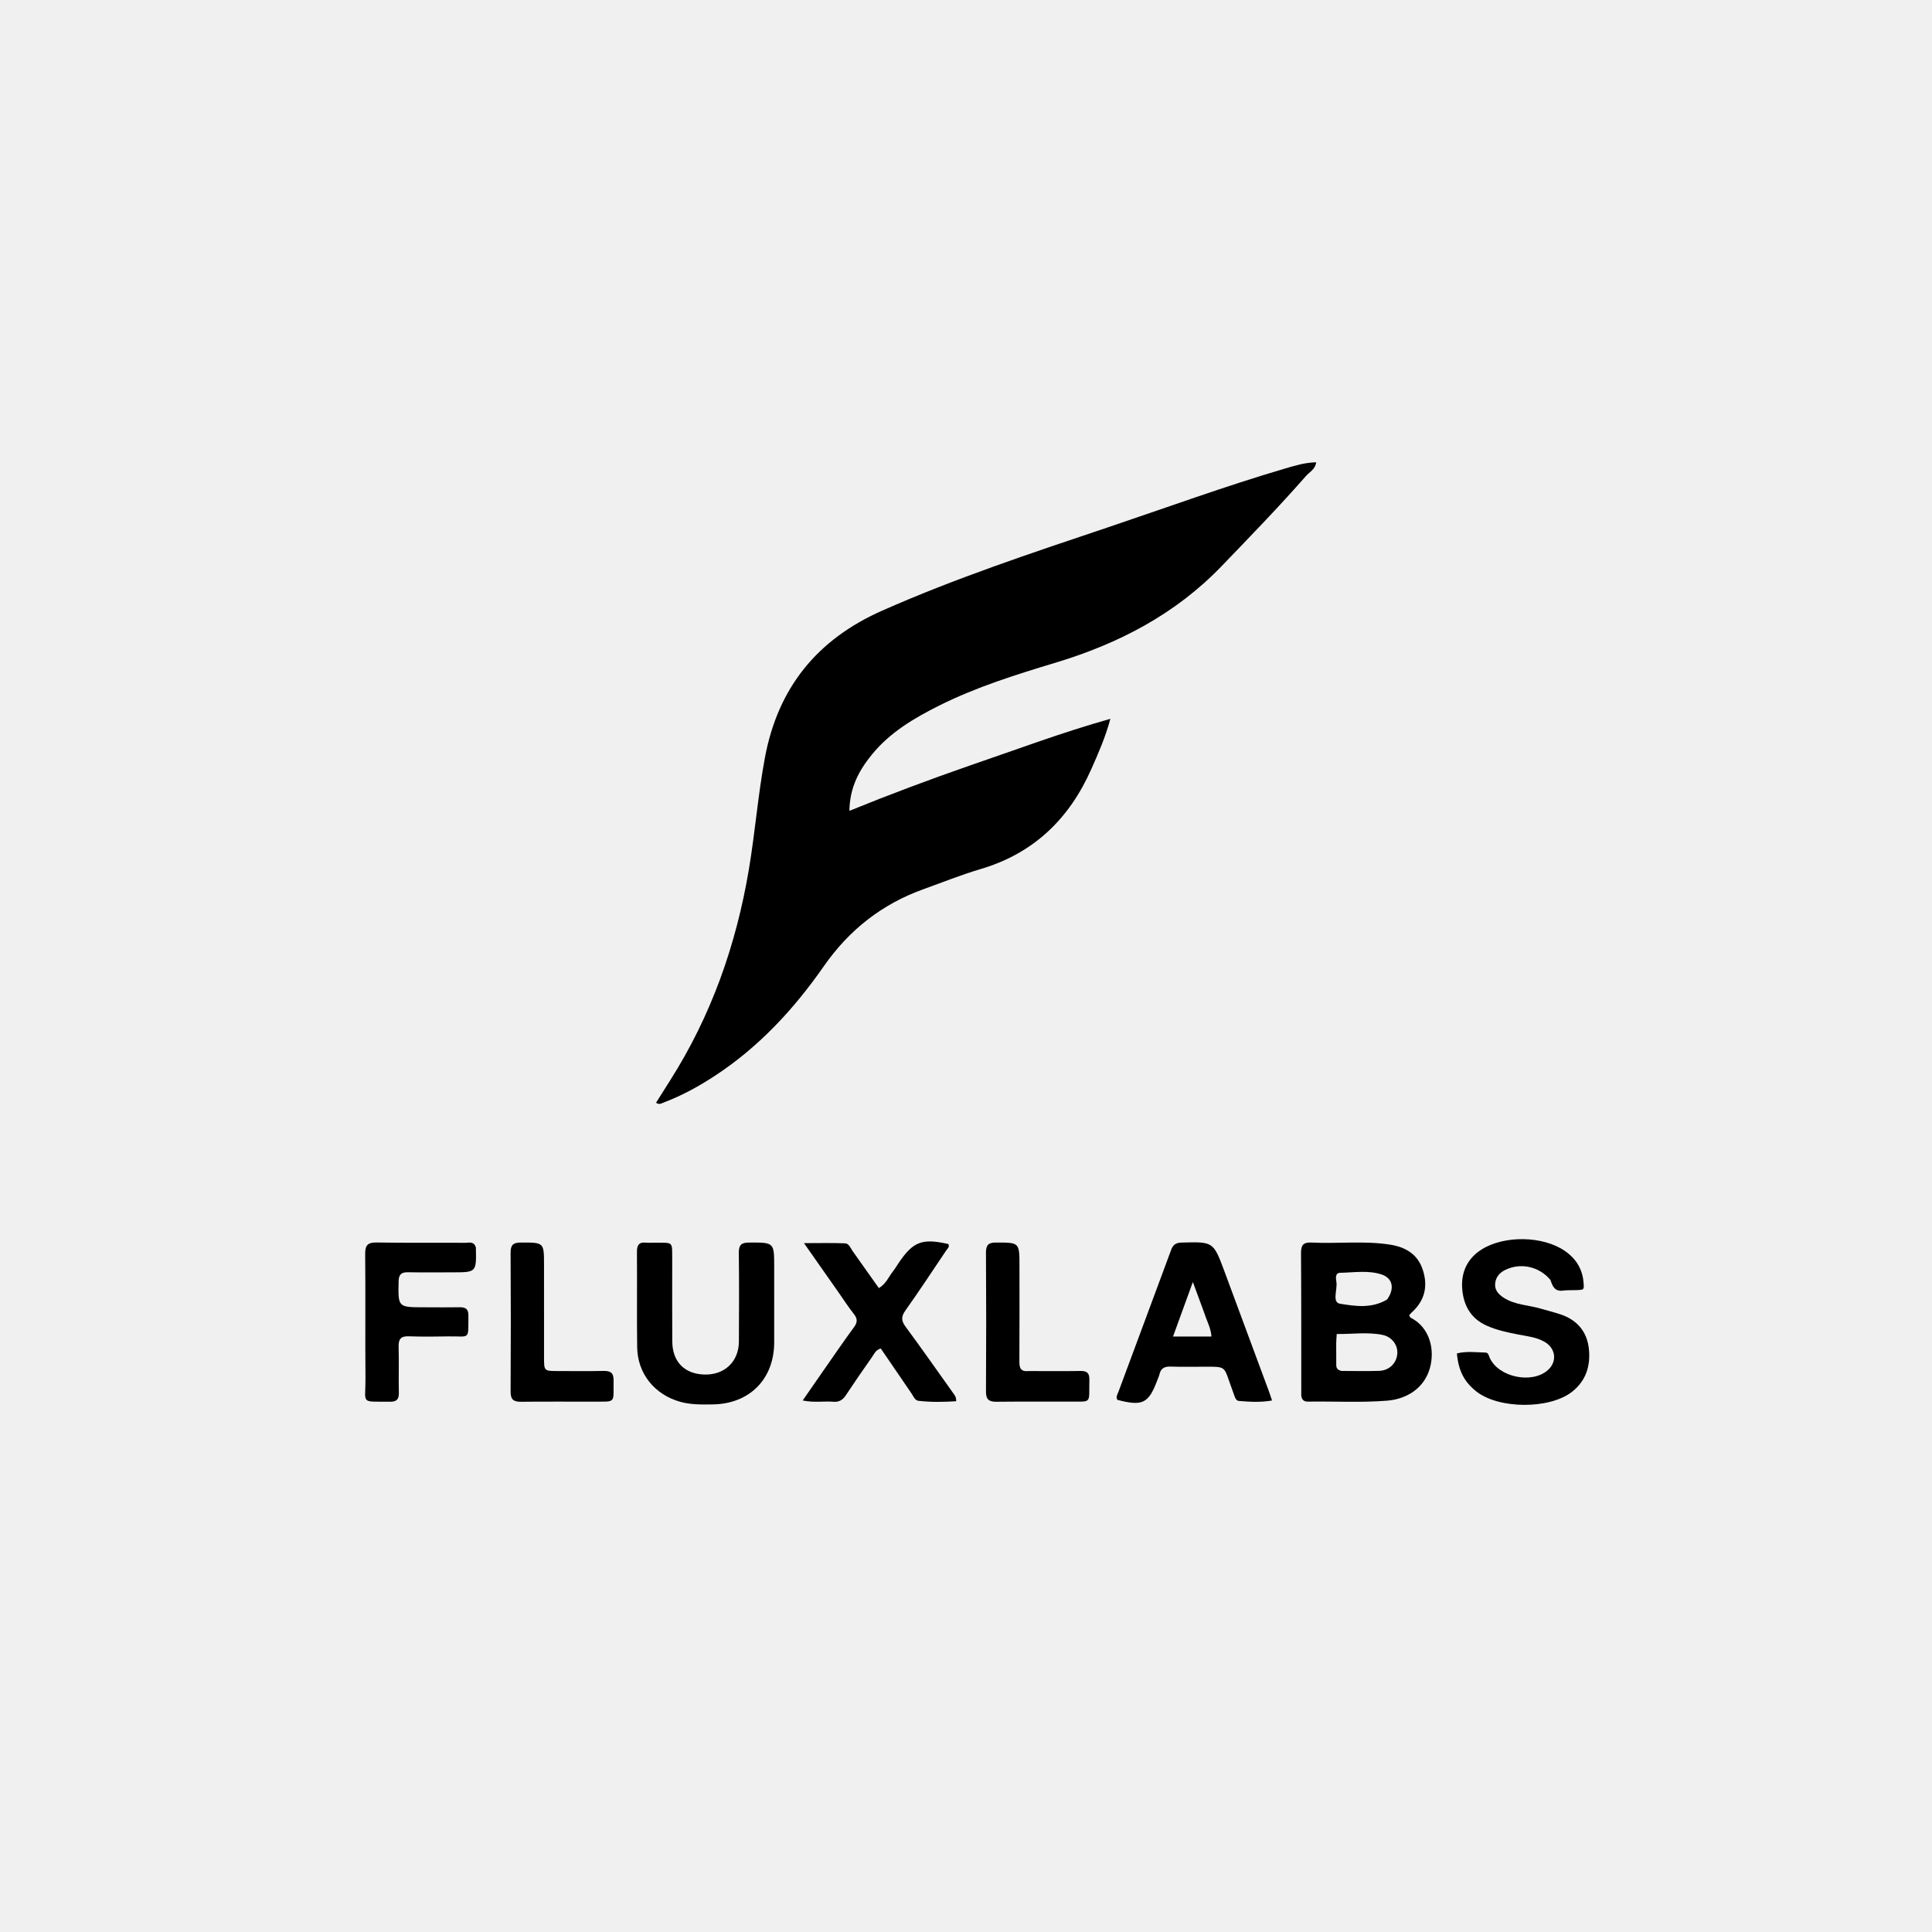
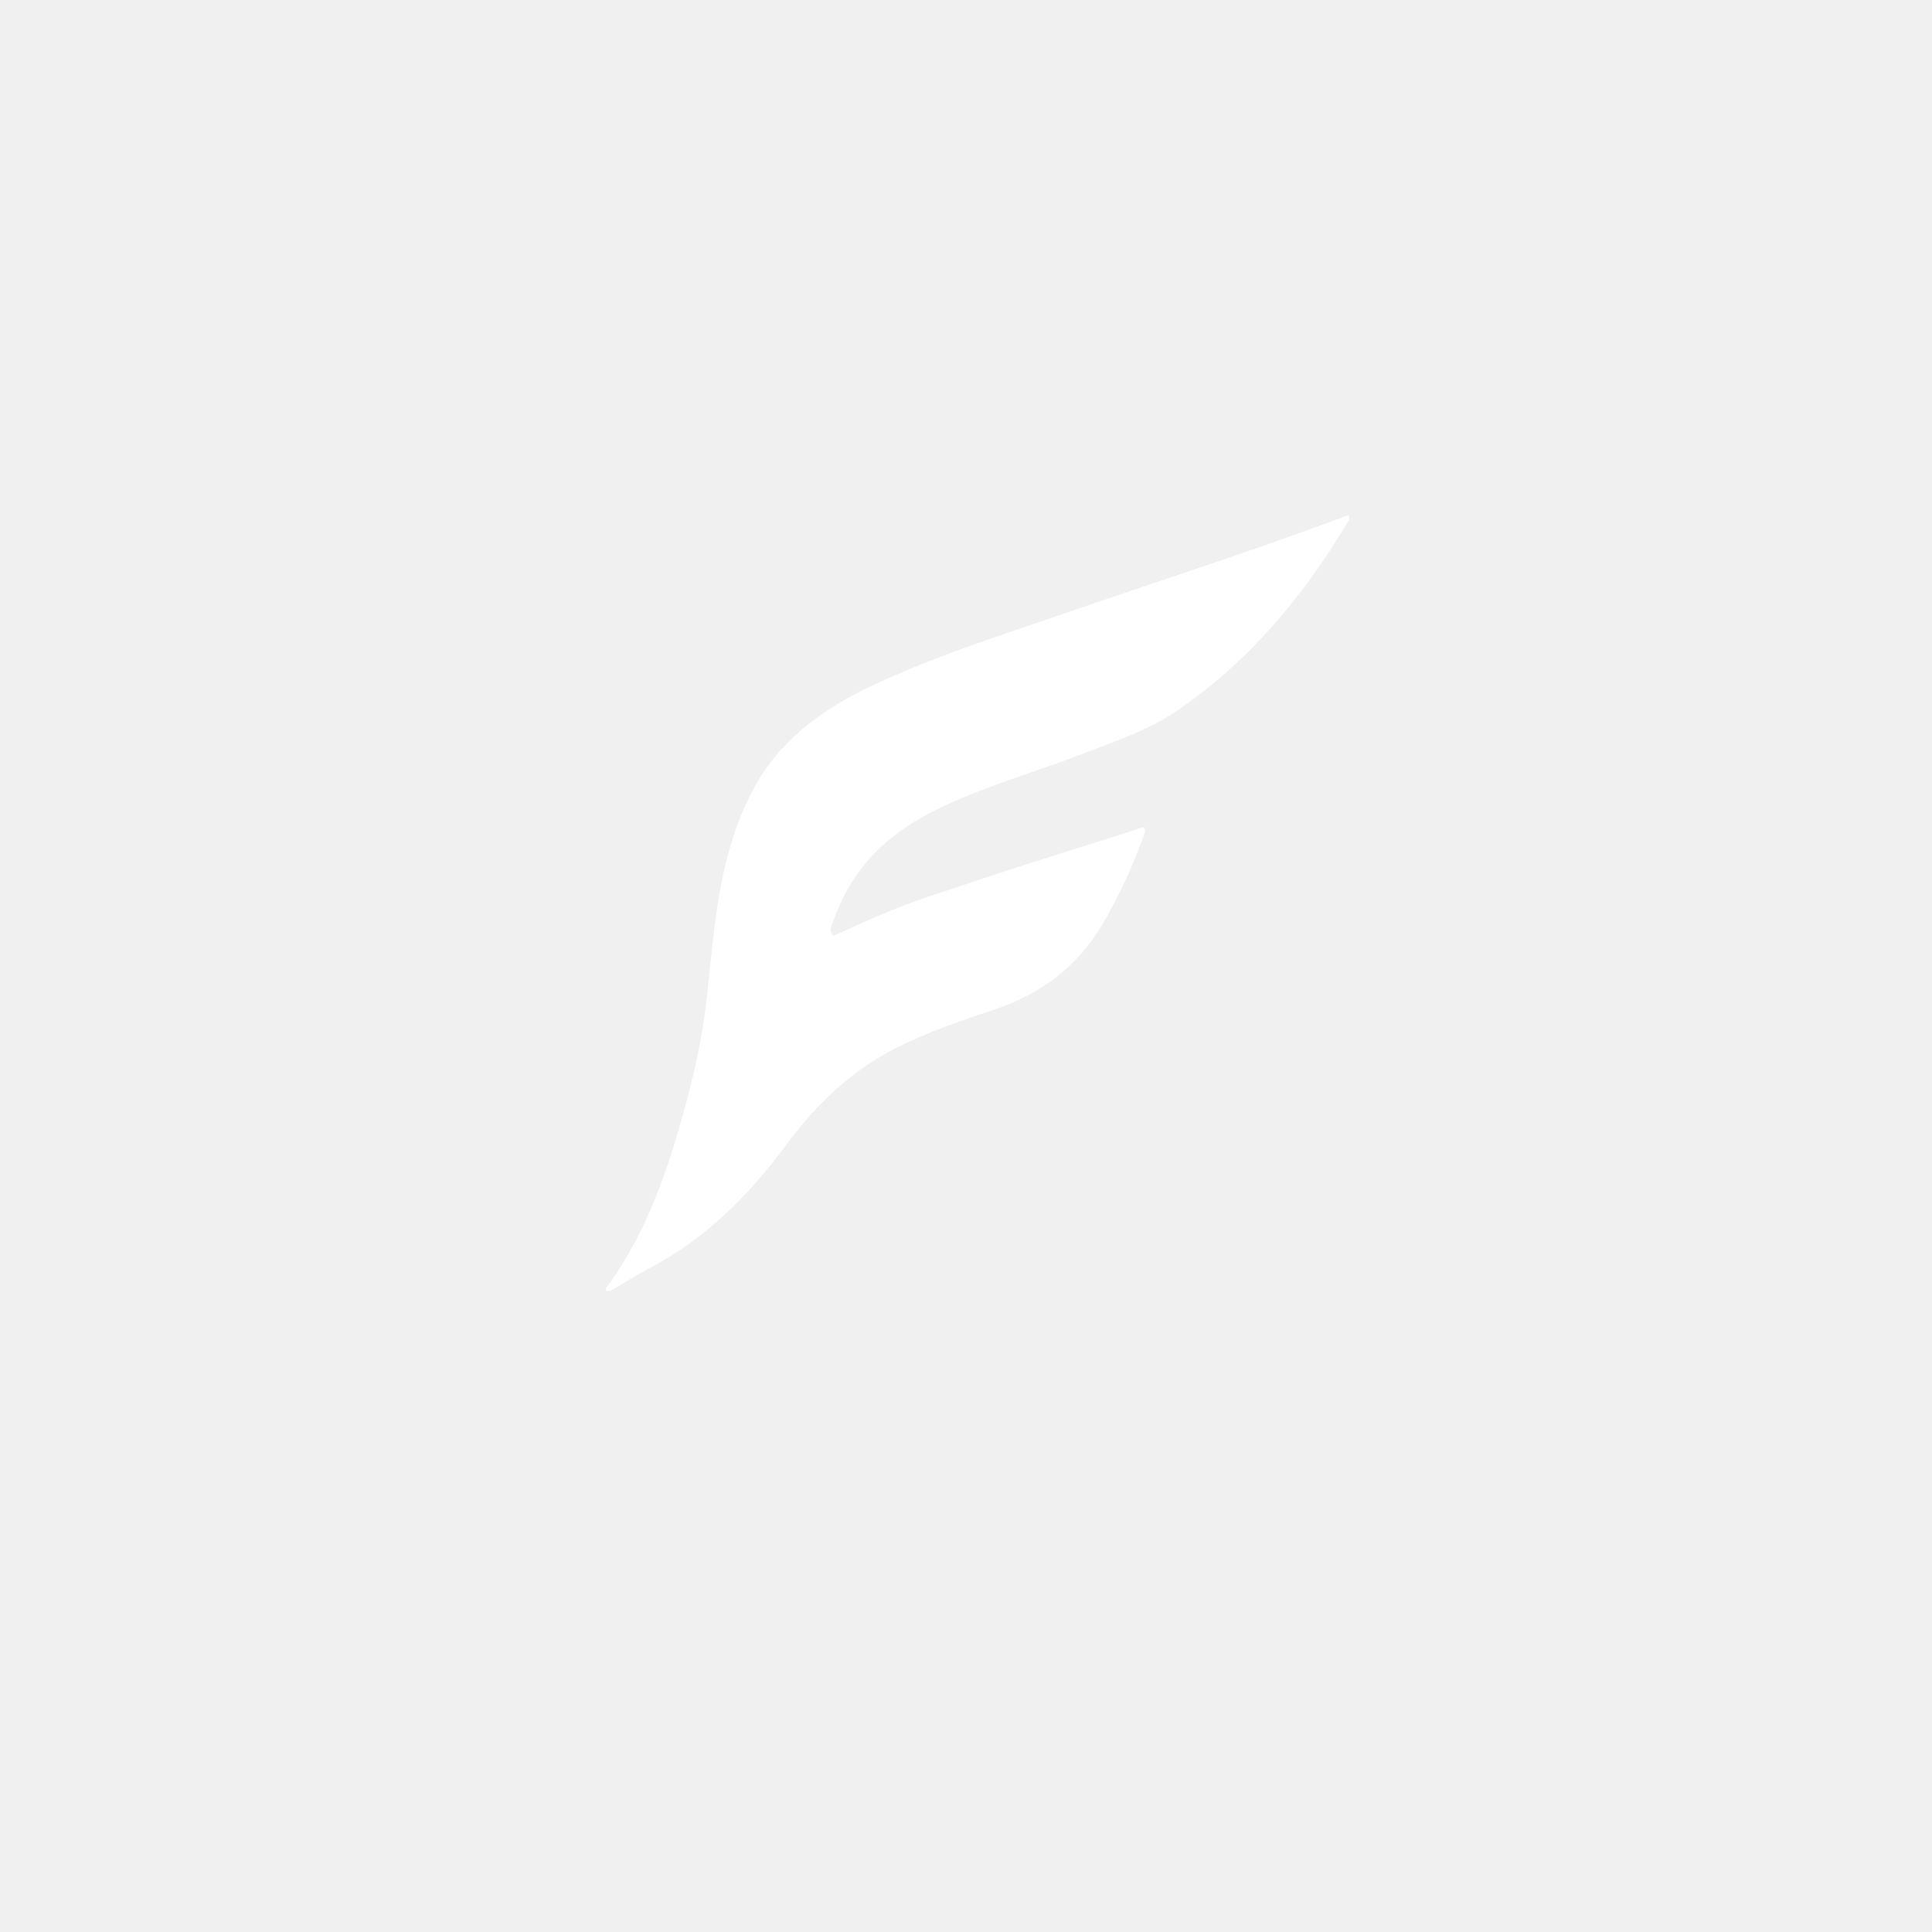
<svg xmlns="http://www.w3.org/2000/svg" version="1.1" id="Layer_1" x="0px" y="0px" width="100%" viewBox="0 0 1024 1024" enable-background="new 0 0 1024 1024" xml:space="preserve">
-   <path fill="#000000" opacity="1" stroke="none" d=" M513.925,405.777   C538.607,397.368 562.652,388.255 588.527,380.989   C585.799,391.063 582.089,399.344 578.416,407.641   C566.715,434.071 547.794,452.357 519.627,460.661   C509.43,463.667 499.528,467.675 489.507,471.27   C467.48,479.173 450.053,492.87 436.648,512.11   C420.919,534.686 402.449,554.698 379.274,569.957   C370.628,575.649 361.6,580.633 351.89,584.297   C350.721,584.737 349.556,585.752 347.718,584.47   C350.24,580.471 352.758,576.46 355.295,572.461   C376.994,538.256 390.143,500.921 396.875,461.07   C400.22,441.271 401.741,421.247 405.437,401.49   C412.362,364.467 433.154,338.914 467.371,323.747   C506.235,306.522 546.527,293.183 586.747,279.66   C618.117,269.113 649.208,257.72 680.974,248.368   C686.329,246.791 691.7,245.145 697.606,245.027   C697.137,248.77 694.067,250.148 692.191,252.288   C677.804,268.702 662.604,284.353 647.469,300.08   C622.94,325.569 592.932,341.127 559.533,351.216   C538.508,357.567 517.521,364.105 497.777,373.977   C484.432,380.648 471.673,388.208 462.105,399.959   C455.417,408.172 450.364,417.253 450.203,429.756   C471.59,421.052 492.489,413.244 513.925,405.777  z" />
-   <path fill="#000000" opacity="1" stroke="none" d=" M689.7,739.688   C689.665,714.249 689.746,689.278 689.567,664.309   C689.536,660.016 690.682,658.354 695.171,658.579   C708.944,659.272 722.786,657.552 736.527,659.645   C744.818,660.908 751.37,664.611 754.117,673.065   C756.959,681.812 755.137,689.449 748.17,695.682   C747.695,696.107 747.324,696.647 746.873,697.169   C747.242,697.708 747.42,698.275 747.792,698.466   C757.869,703.642 760.615,715.341 757.862,725.164   C755.077,735.105 746.422,741.485 735.171,742.385   C721.703,743.461 708.221,742.72 694.746,742.869   C692.701,742.891 690.174,743.314 689.7,739.688  M711.044,726.629   C717.682,726.63 724.325,726.794 730.956,726.582   C736.3,726.411 740.148,722.596 740.591,717.602   C741.003,712.971 737.785,708.542 732.768,707.521   C724.77,705.894 716.724,707.163 708.492,707.045   C708.374,709.06 708.225,710.527 708.215,711.994   C708.191,715.811 708.218,719.628 708.246,723.444   C708.256,724.852 708.593,726.091 711.044,726.629  M735.218,688.738   C739.307,682.97 738.21,677.42 732.186,675.466   C725.071,673.158 717.638,674.486 710.354,674.605   C707.531,674.652 708.027,677.66 708.313,679.421   C708.965,683.448 705.841,690.327 710.263,691.015   C718.158,692.243 726.844,693.749 735.218,688.738  z" />
-   <path fill="#000000" opacity="1" stroke="none" d=" M356.287,669.033   C356.292,683.358 356.233,697.19 356.324,711.021   C356.394,721.763 362.802,728.25 373.375,728.537   C384.03,728.826 391.568,721.699 391.632,711.021   C391.726,695.357 391.772,679.691 391.592,664.029   C391.544,659.914 392.892,658.58 397.024,658.574   C410.34,658.557 410.34,658.41 410.341,671.528   C410.343,684.859 410.371,698.191 410.339,711.522   C410.293,730.97 397.265,744.093 377.764,744.366   C371.943,744.448 366.15,744.57 360.426,742.953   C346.961,739.148 337.904,728.048 337.715,714.068   C337.486,697.24 337.733,680.406 337.594,663.576   C337.565,659.968 338.63,658.219 342.415,658.634   C343.732,658.778 345.079,658.641 346.411,658.658   C357.504,658.803 356.149,657.356 356.287,669.033  z" />
-   <path fill="#000000" opacity="1" stroke="none" d=" M821.765,678.386   C815.782,671.259 806.093,669.168 798.044,672.971   C794.985,674.416 792.874,676.684 792.479,680.12   C792.061,683.75 794.275,686.067 797.032,687.842   C802.948,691.65 810.012,691.689 816.517,693.577   C820.02,694.594 823.569,695.472 827.029,696.617   C835.77,699.509 841.082,705.642 842.112,714.697   C843.14,723.746 840.696,731.87 833.096,737.76   C821.179,746.996 794.371,746.864 782.505,737.51   C776.105,732.464 772.983,726.5 772.196,717.345   C777.153,716.063 782.243,716.76 787.28,716.883   C788.981,716.925 789.057,718.542 789.605,719.732   C794.278,729.881 811.628,733.626 820.187,726.368   C825.526,721.84 824.714,714.537 818.397,711.049   C814.251,708.76 809.564,708.247 805.006,707.377   C799.126,706.254 793.286,705.029 787.791,702.535   C779.018,698.553 775.357,691.03 774.947,682.13   C774.567,673.886 777.94,666.897 785.24,662.274   C797.258,654.664 817.791,654.975 829.433,663.036   C835.372,667.149 838.865,672.765 839.328,680.077   C839.408,681.346 839.85,683.338 838.302,683.563   C835.038,684.037 831.65,683.626 828.372,684.047   C824.099,684.594 822.918,681.887 821.765,678.386  z" />
-   <path fill="#000000" opacity="1" stroke="none" d=" M639.863,724.386   C633.055,724.384 626.723,724.519 620.401,724.319   C617.253,724.22 615.304,725.19 614.557,728.339   C614.29,729.464 613.785,730.533 613.373,731.622   C608.754,743.861 605.573,745.422 592.263,741.961   C591.261,740.427 592.3,739.038 592.782,737.734   C602.08,712.626 611.474,687.554 620.742,662.435   C621.767,659.657 623.3,658.675 626.241,658.593   C643.052,658.122 643.089,658.04 648.946,673.757   C656.9,695.102 664.789,716.472 672.699,737.833   C673.156,739.068 673.543,740.329 674.202,742.291   C668.19,743.34 662.469,743.025 656.751,742.541   C655.165,742.406 654.701,741.017 654.243,739.75   C653.338,737.248 652.413,734.753 651.555,732.236   C648.88,724.395 648.89,724.391 639.863,724.386  M638.328,695.999   C636.426,690.846 634.524,685.692 632.235,679.492   C628.48,689.819 625.178,698.899 621.728,708.388   C629.029,708.388 635.411,708.388 642.083,708.388   C641.818,703.965 639.762,700.474 638.328,695.999  z" />
-   <path fill="#000000" opacity="1" stroke="none" d=" M444.24,684.701   C438.333,676.279 432.632,668.155 426.129,658.888   C434.241,658.888 441.104,658.707 447.947,658.998   C449.985,659.085 450.83,661.583 451.972,663.182   C456.583,669.635 461.143,676.124 465.806,682.719   C469.658,680.446 470.943,676.842 473.15,674.03   C474.38,672.463 475.395,670.727 476.521,669.077   C484.072,658.009 488.874,656.226 502.659,659.372   C503.445,660.942 502.154,661.811 501.448,662.858   C494.283,673.48 487.27,684.21 479.843,694.646   C477.443,698.02 477.763,700.202 480.102,703.365   C488.614,714.872 496.811,726.611 505.125,738.263   C505.89,739.334 506.88,740.297 506.795,742.683   C500.181,743.086 493.478,743.253 486.791,742.458   C484.889,742.232 484.149,740.062 483.126,738.572   C477.68,730.632 472.26,722.675 466.838,714.734   C464.113,715.45 463.329,717.647 462.153,719.316   C457.458,725.984 452.816,732.694 448.325,739.5   C446.682,741.989 444.752,743.207 441.738,742.961   C436.682,742.549 431.536,743.543 425.442,742.278   C429.65,736.212 433.367,730.823 437.115,725.455   C442.262,718.087 447.325,710.657 452.647,703.419   C454.566,700.81 454.543,698.909 452.535,696.394   C449.632,692.76 447.122,688.812 444.24,684.701  z" />
-   <path fill="#000000" opacity="1" stroke="none" d=" M252.225,661.205   C252.53,674.359 252.53,674.36 239.866,674.366   C232.042,674.369 224.217,674.478 216.397,674.323   C212.881,674.253 211.355,675.294 211.275,679.119   C210.986,692.888 210.863,692.884 224.77,692.888   C231.095,692.89 237.421,692.986 243.745,692.876   C246.869,692.822 248.28,693.944 248.261,697.219   C248.179,710.694 249.308,708.115 237.641,708.317   C230.652,708.439 223.652,708.522 216.67,708.268   C212.458,708.116 211.16,709.748 211.28,713.822   C211.519,721.971 211.22,730.135 211.397,738.288   C211.474,741.808 210.046,742.982 206.701,742.947   C190.616,742.779 193.831,744.396 193.707,730.649   C193.508,708.679 193.784,686.705 193.55,664.735   C193.498,659.916 194.928,658.459 199.741,658.545   C215.383,658.824 231.033,658.619 246.679,658.713   C248.63,658.724 251.205,657.739 252.225,661.205  z" />
-   <path fill="#000000" opacity="1" stroke="none" d=" M545.316,726.686   C554.776,726.689 563.775,726.796 572.77,726.637   C576.264,726.575 577.461,727.911 577.384,731.33   C577.089,744.519 579.157,742.774 566.114,742.872   C553.452,742.966 540.787,742.801 528.126,742.957   C524.118,743.007 522.565,741.727 522.592,737.504   C522.747,713.012 522.739,688.518 522.585,664.027   C522.559,659.935 523.8,658.558 527.967,658.569   C540.34,658.602 540.338,658.441 540.337,671.032   C540.336,687.861 540.394,704.69 540.296,721.517   C540.277,724.849 540.794,727.194 545.316,726.686  z" />
-   <path fill="#000000" opacity="1" stroke="none" d=" M288.34,677.001   C288.343,691.49 288.343,705.48 288.35,719.469   C288.354,726.67 288.36,726.674 295.799,726.678   C303.793,726.683 311.79,726.807 319.78,726.625   C323.475,726.542 325.273,727.526 325.213,731.627   C325.028,744.136 326.885,742.828 314.136,742.893   C301.479,742.957 288.82,742.805 276.165,742.963   C272.155,743.014 270.605,741.758 270.632,737.528   C270.788,713.047 270.772,688.565 270.627,664.084   C270.603,660.043 271.792,658.571 275.992,658.571   C288.347,658.573 288.347,658.41 288.34,670.506   C288.339,672.504 288.34,674.503 288.34,677.001  z" />
+   <path fill="#FFFFFF" opacity="1" stroke="none" d=" M503.599,471.517   C537.842,459.565 572.264,449.489 605.908,438.397   C607.336,439.627 607.118,440.464 606.839,441.237   C600.672,458.359 593.248,474.936 583.912,490.548   C570.697,512.648 551.298,527.027 526.95,535.134   C509.11,541.074 491.279,547.085 474.462,555.691   C450.956,567.719 432.621,585.348 416.993,606.464   C397.102,633.341 373.907,656.832 343.693,672.414   C338.077,675.31 332.797,678.849 327.29,681.966   C325.491,682.985 323.822,684.562 321.51,684.3   C320.483,682.816 321.728,682.019 322.337,681.181   C341.125,655.295 351.922,625.851 360.642,595.463   C366.006,576.769 370.631,557.899 373.345,538.637   C375.15,525.825 376.206,512.909 377.661,500.047   C380.849,471.869 385.568,444.088 399.095,418.628   C412.965,392.523 435.462,376.15 461.388,363.817   C494.845,347.9 530.169,336.865 565.095,324.837   C612.443,308.532 660.134,293.22 707.112,275.844   C709.59,274.927 712.051,273.965 714.498,273.033   C716.015,274.743 714.706,276.001 714.017,277.158   C690.821,316.112 662.226,350.219 624.639,376.171   C609.399,386.693 591.962,392.547 574.885,399.147   C550.209,408.683 524.658,415.922 500.601,427.06   C480.302,436.457 462.609,449.153 450.744,468.736   C446.578,475.611 443.556,483.009 440.716,490.488   C440.135,492.018 439.632,493.688 441.647,496.064   C461.543,486.921 481.867,477.914 503.599,471.517  z" />
</svg>
